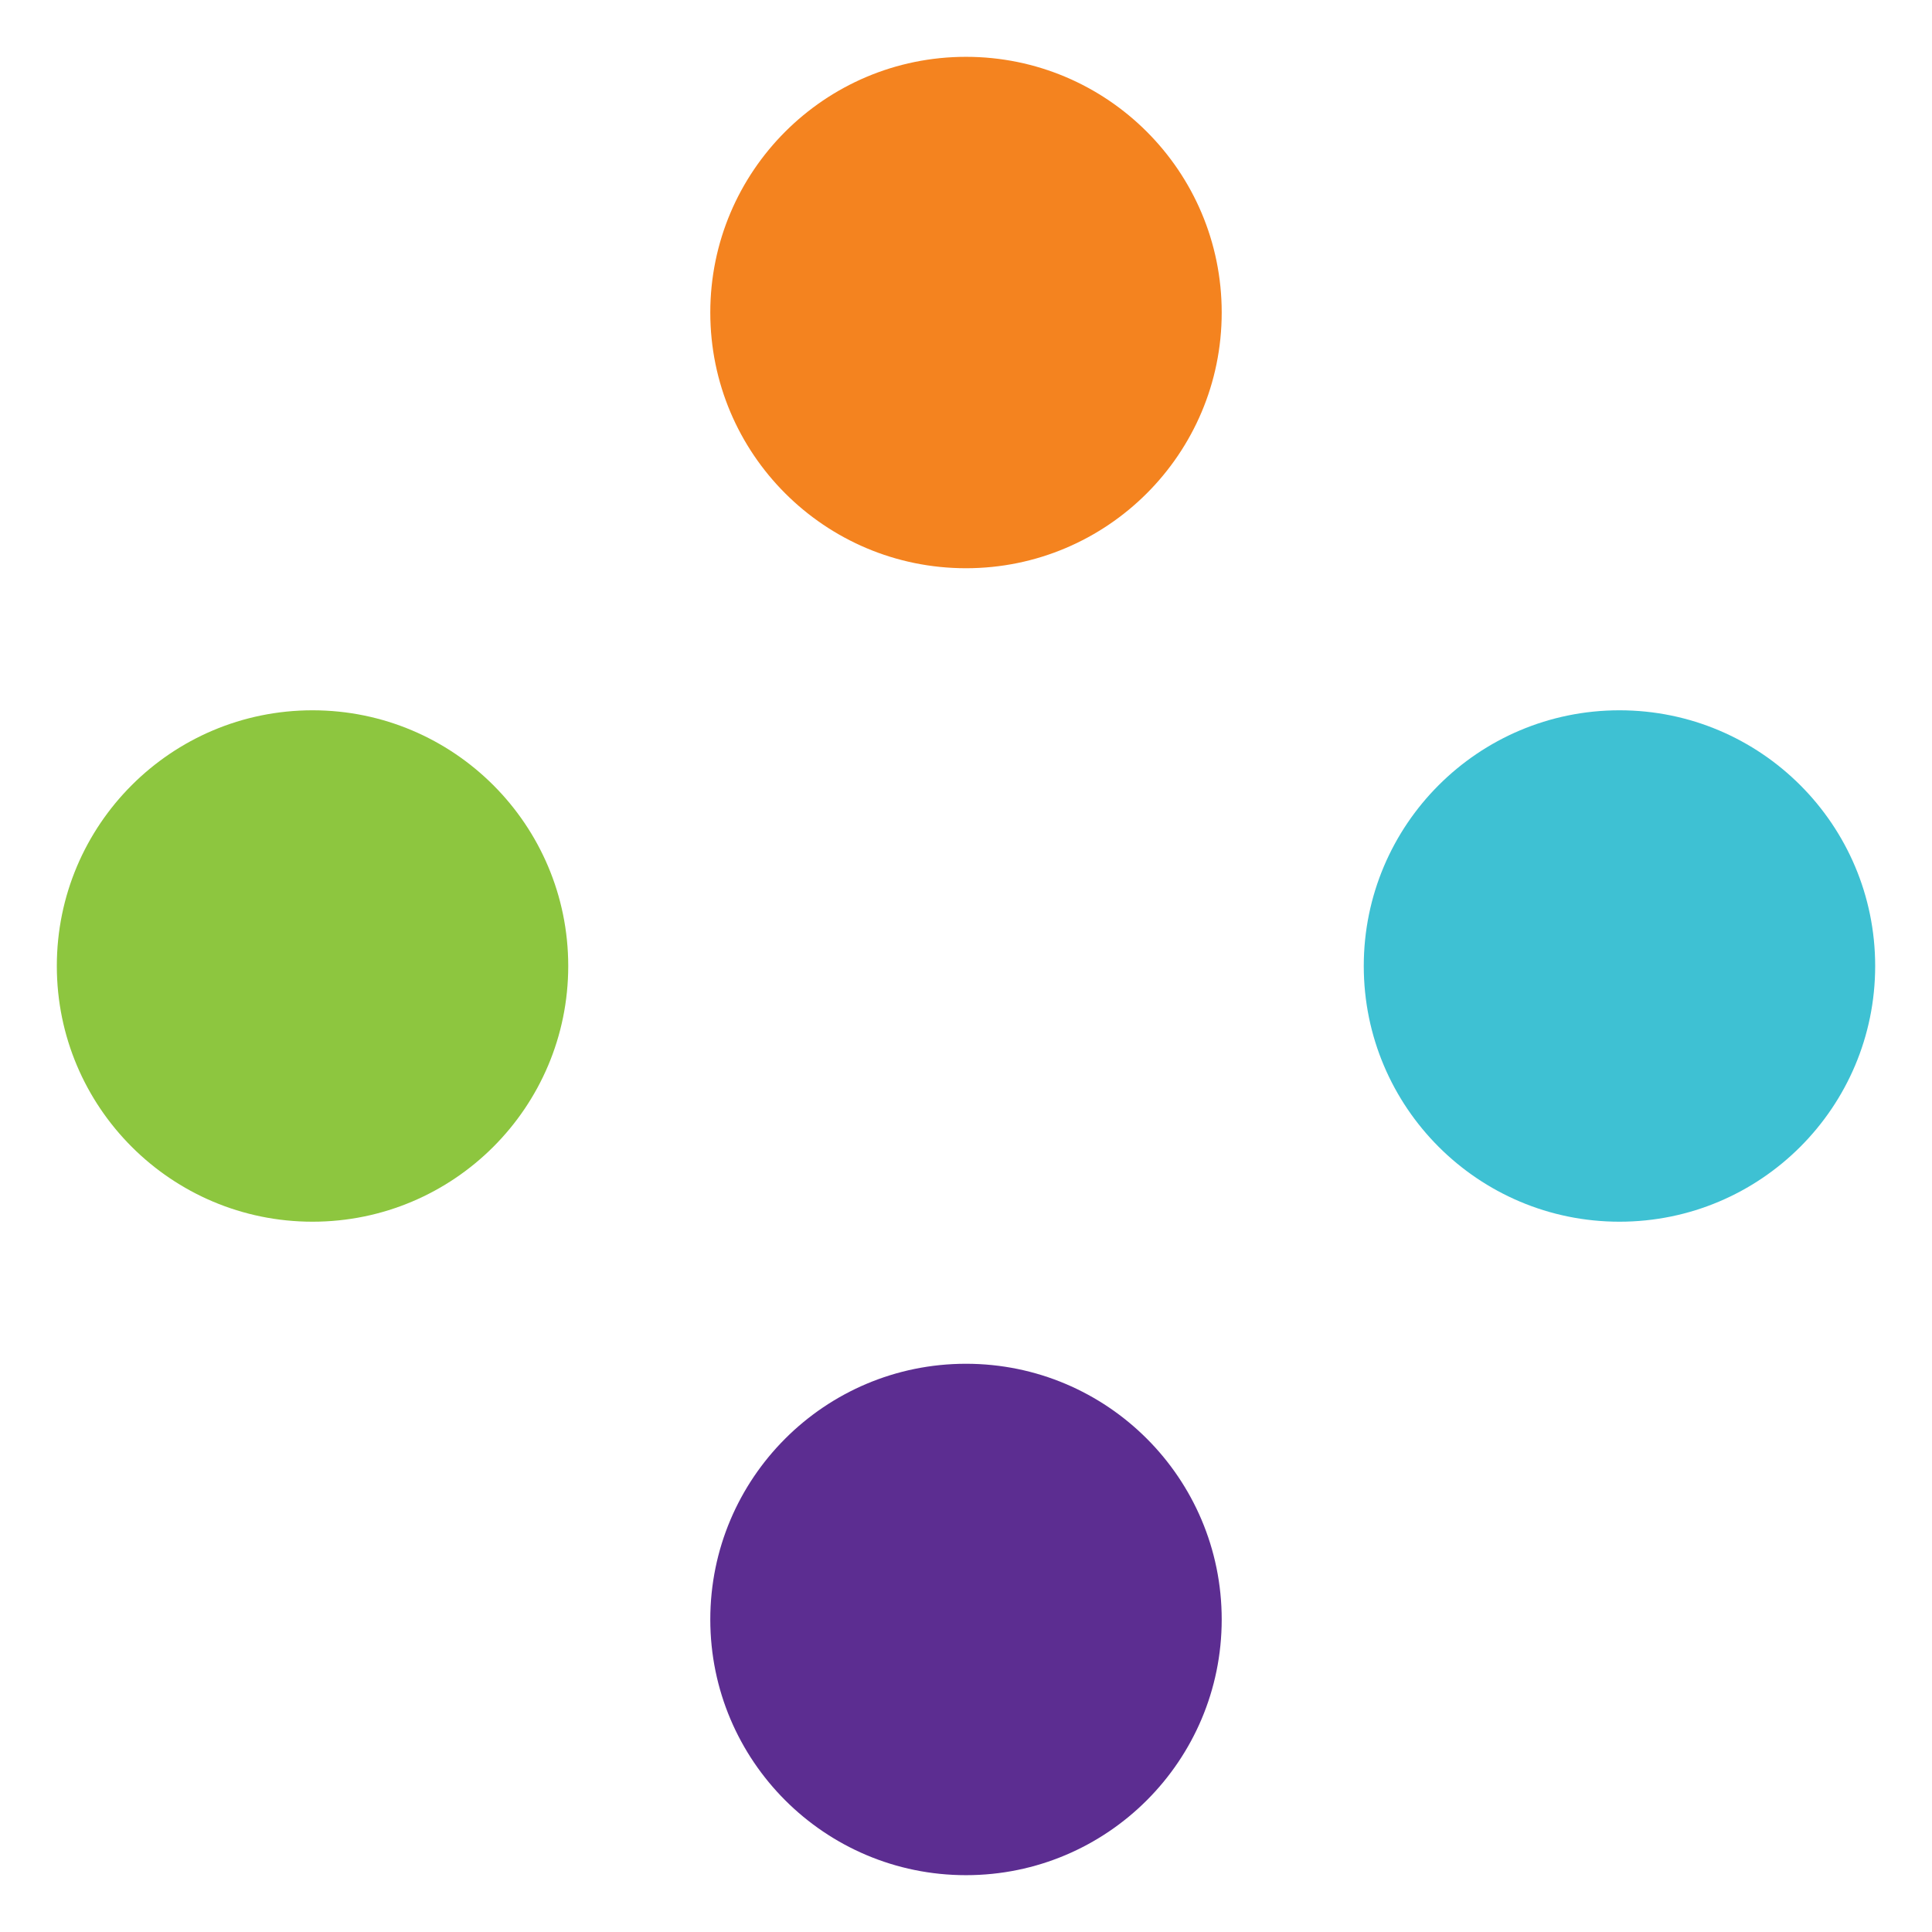
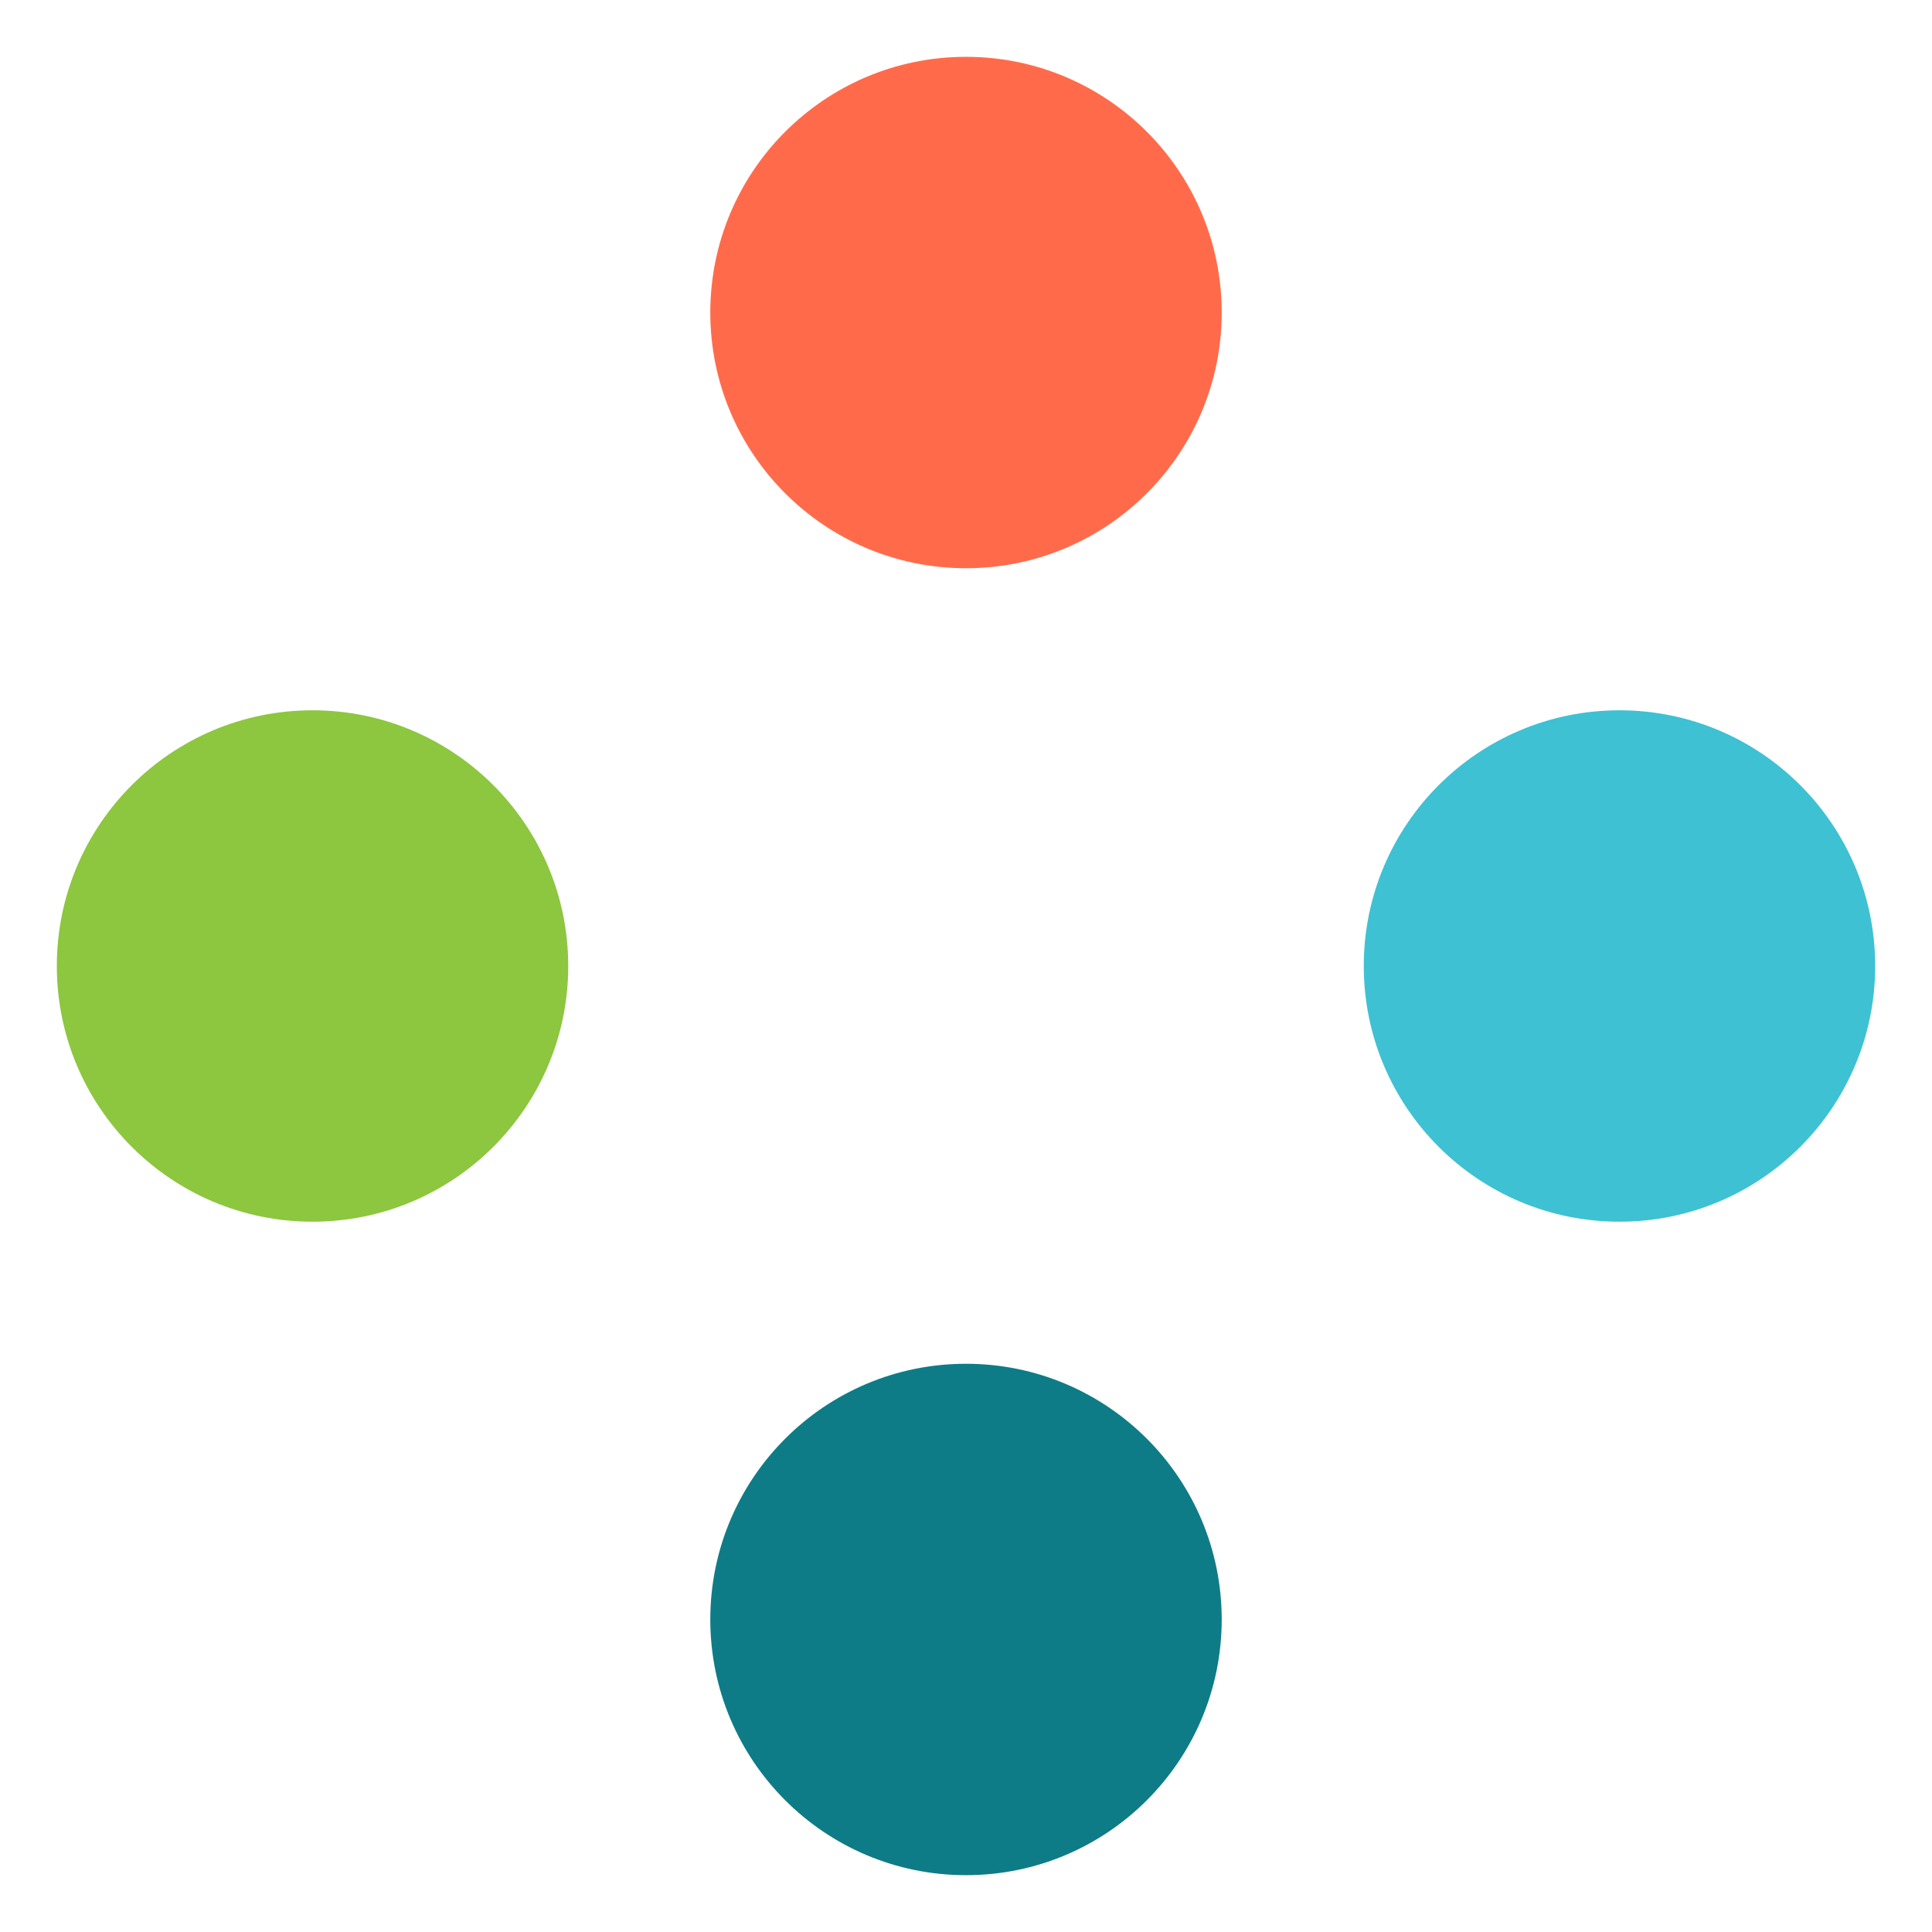
<svg xmlns="http://www.w3.org/2000/svg" viewBox="0 0 68 68" width="68" height="68">
-   <circle cx="34" cy="11" r="9" fill="#F4831F" />
+   <circle cx="34" cy="11" r="9" fill="#FF6B4A" />
  <circle cx="57" cy="34" r="9" fill="#3EC1D3" />
-   <circle cx="34" cy="57" r="9" fill="#5C2D91" />
+   <circle cx="34" cy="57" r="9" fill="#0E7C86" />
  <circle cx="11" cy="34" r="9" fill="#8DC63F" />
</svg>
